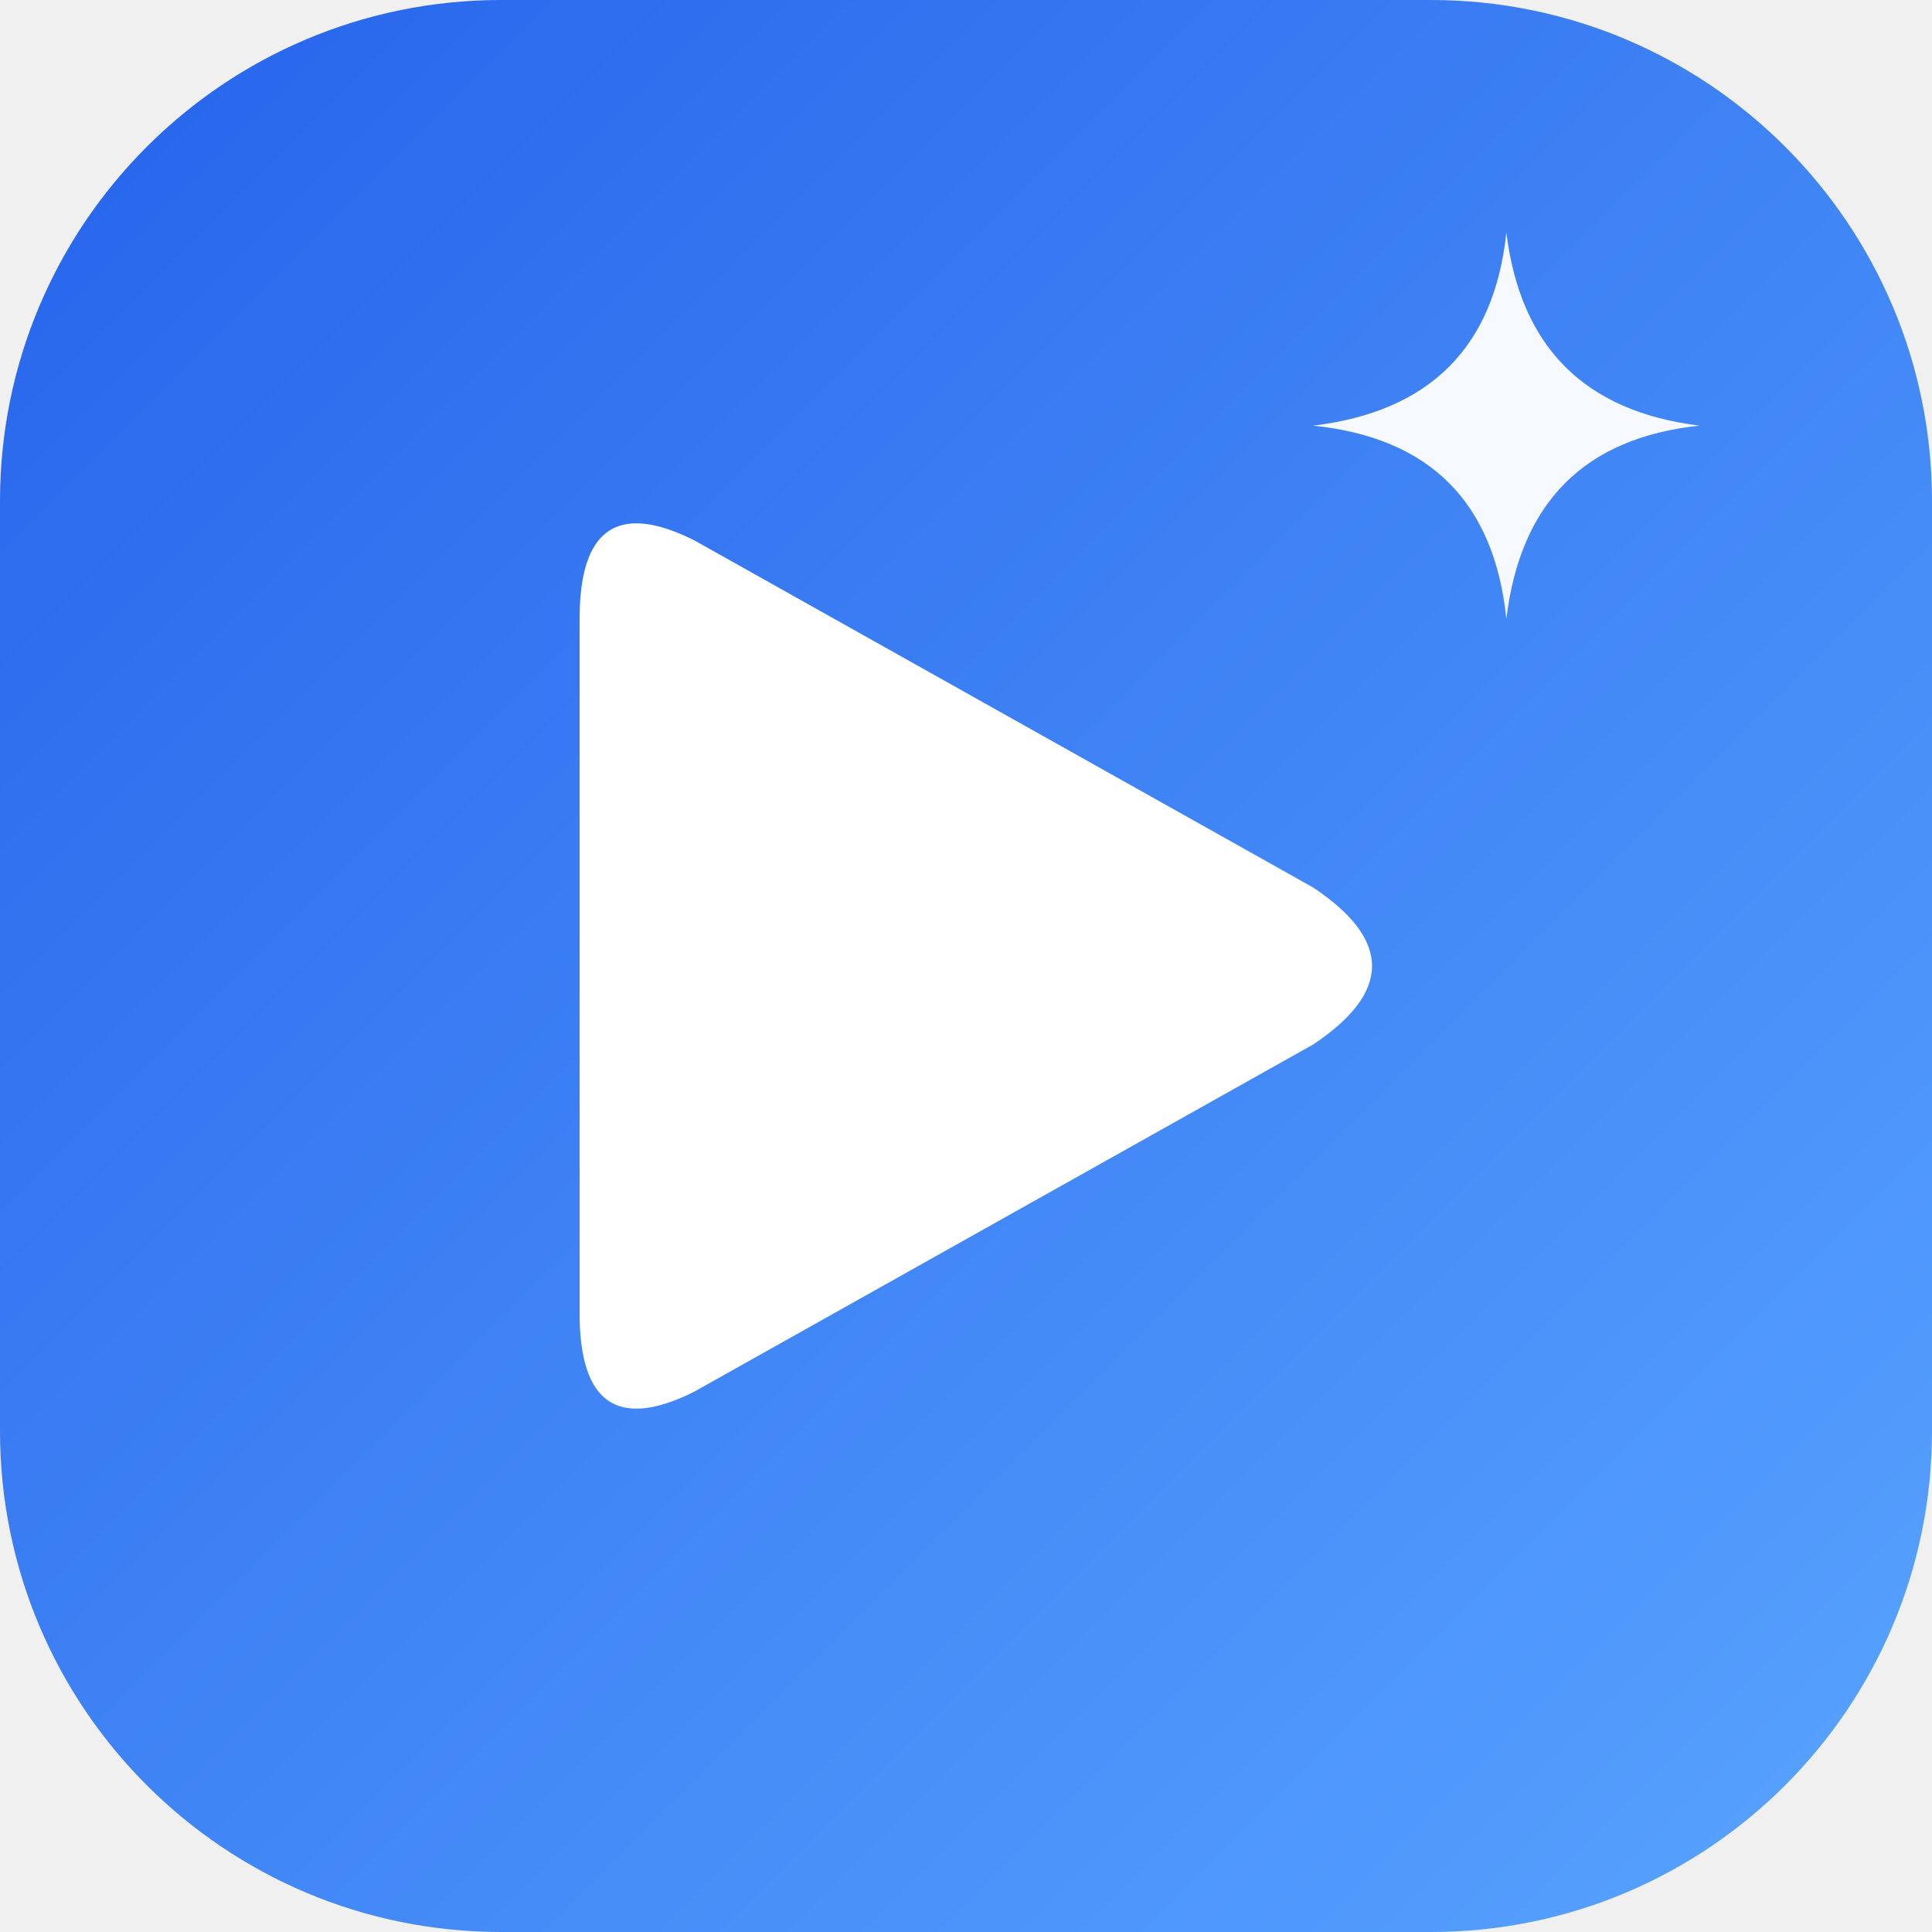
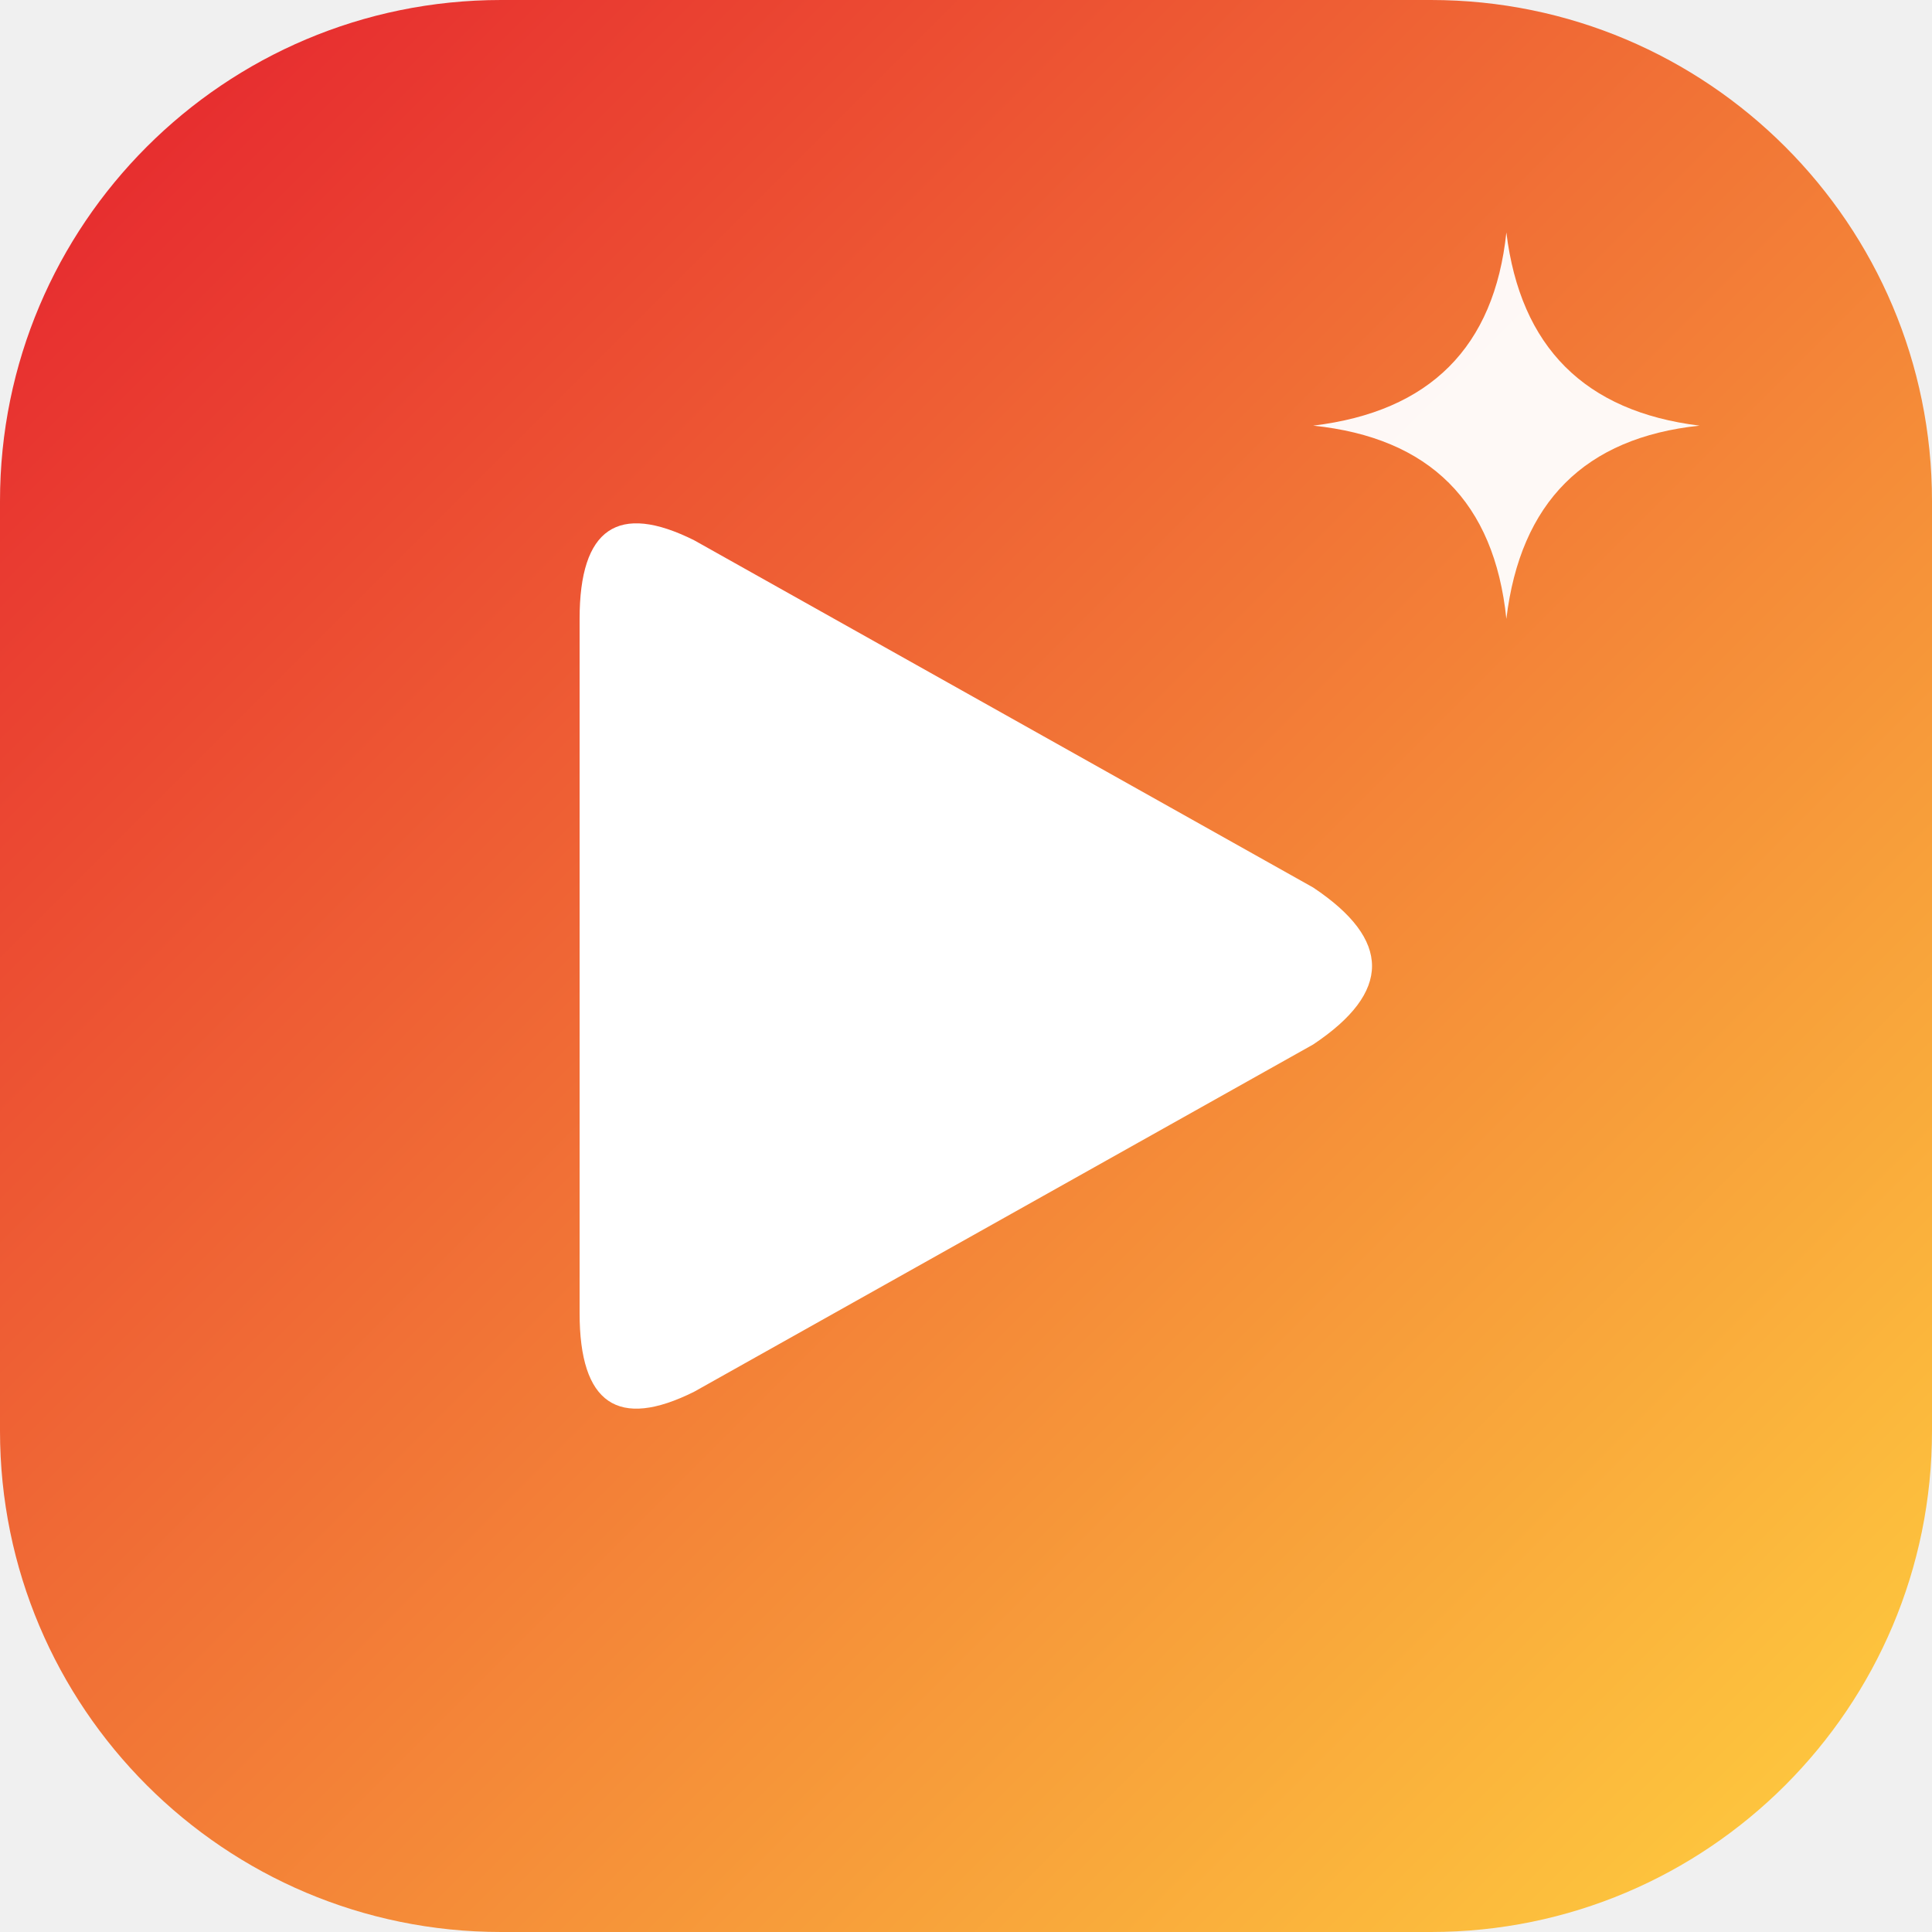
<svg xmlns="http://www.w3.org/2000/svg" width="64" height="64" viewBox="0 0 64 64" fill="none">
  <defs>
    <linearGradient id="g" x1="0" y1="0" x2="1" y2="1">
-       <stop offset="0" stop-color="#2563EB" />
-       <stop offset="1" stop-color="#59A4FF" />
+       <stop offset="0" stop-color="#E5202E" />
+       <stop offset="1" stop-color="#FFD23F" />
    </linearGradient>
  </defs>
  <rect x="0" y="0" width="64" height="64" rx="16.6" fill="url(#g)" />
  <path d="M23.0 17.9Q19.2 16.0 19.2 20.5V43.5Q19.2 48.0 23.0 46.1L43.5 34.6Q47.4 32.0 43.5 29.4Z" fill="#fff" />
  <path d="M49.9 7.7Q50.6 13.4 56.3 14.1Q50.6 14.7 49.9 20.5Q49.3 14.7 43.5 14.1Q49.3 13.4 49.9 7.7Z" fill="#fff" opacity=".95" />
</svg>
